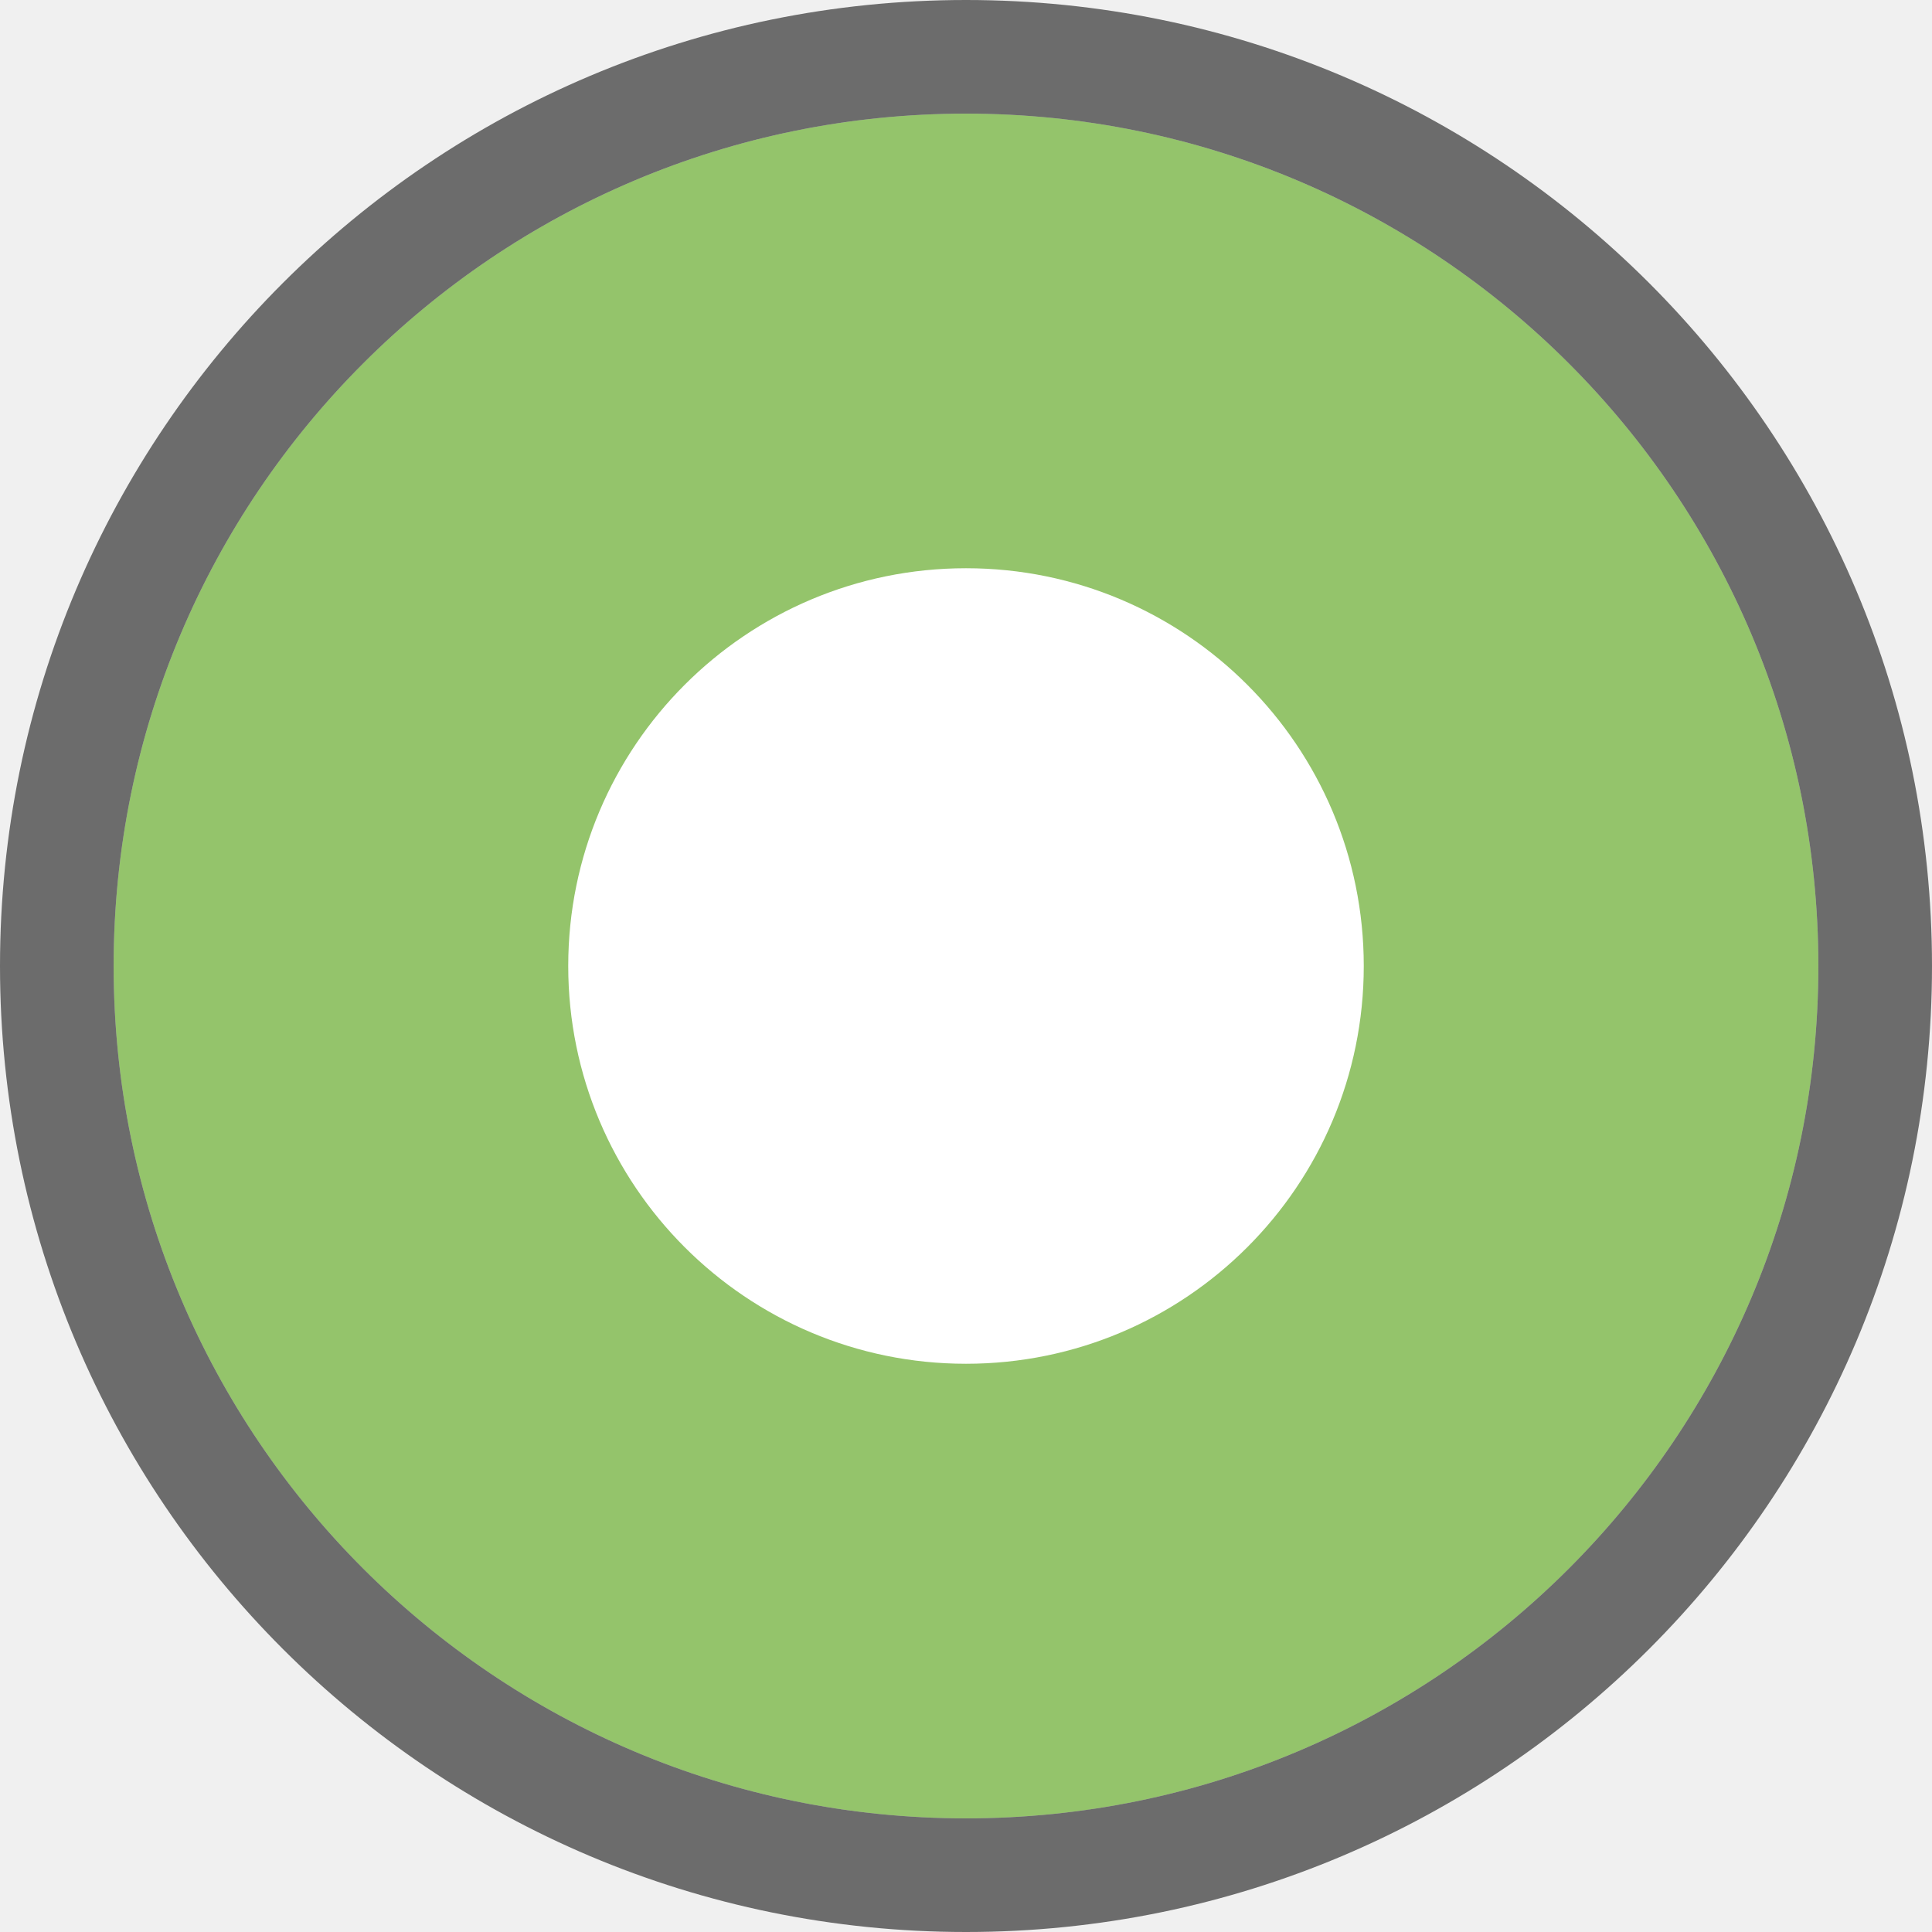
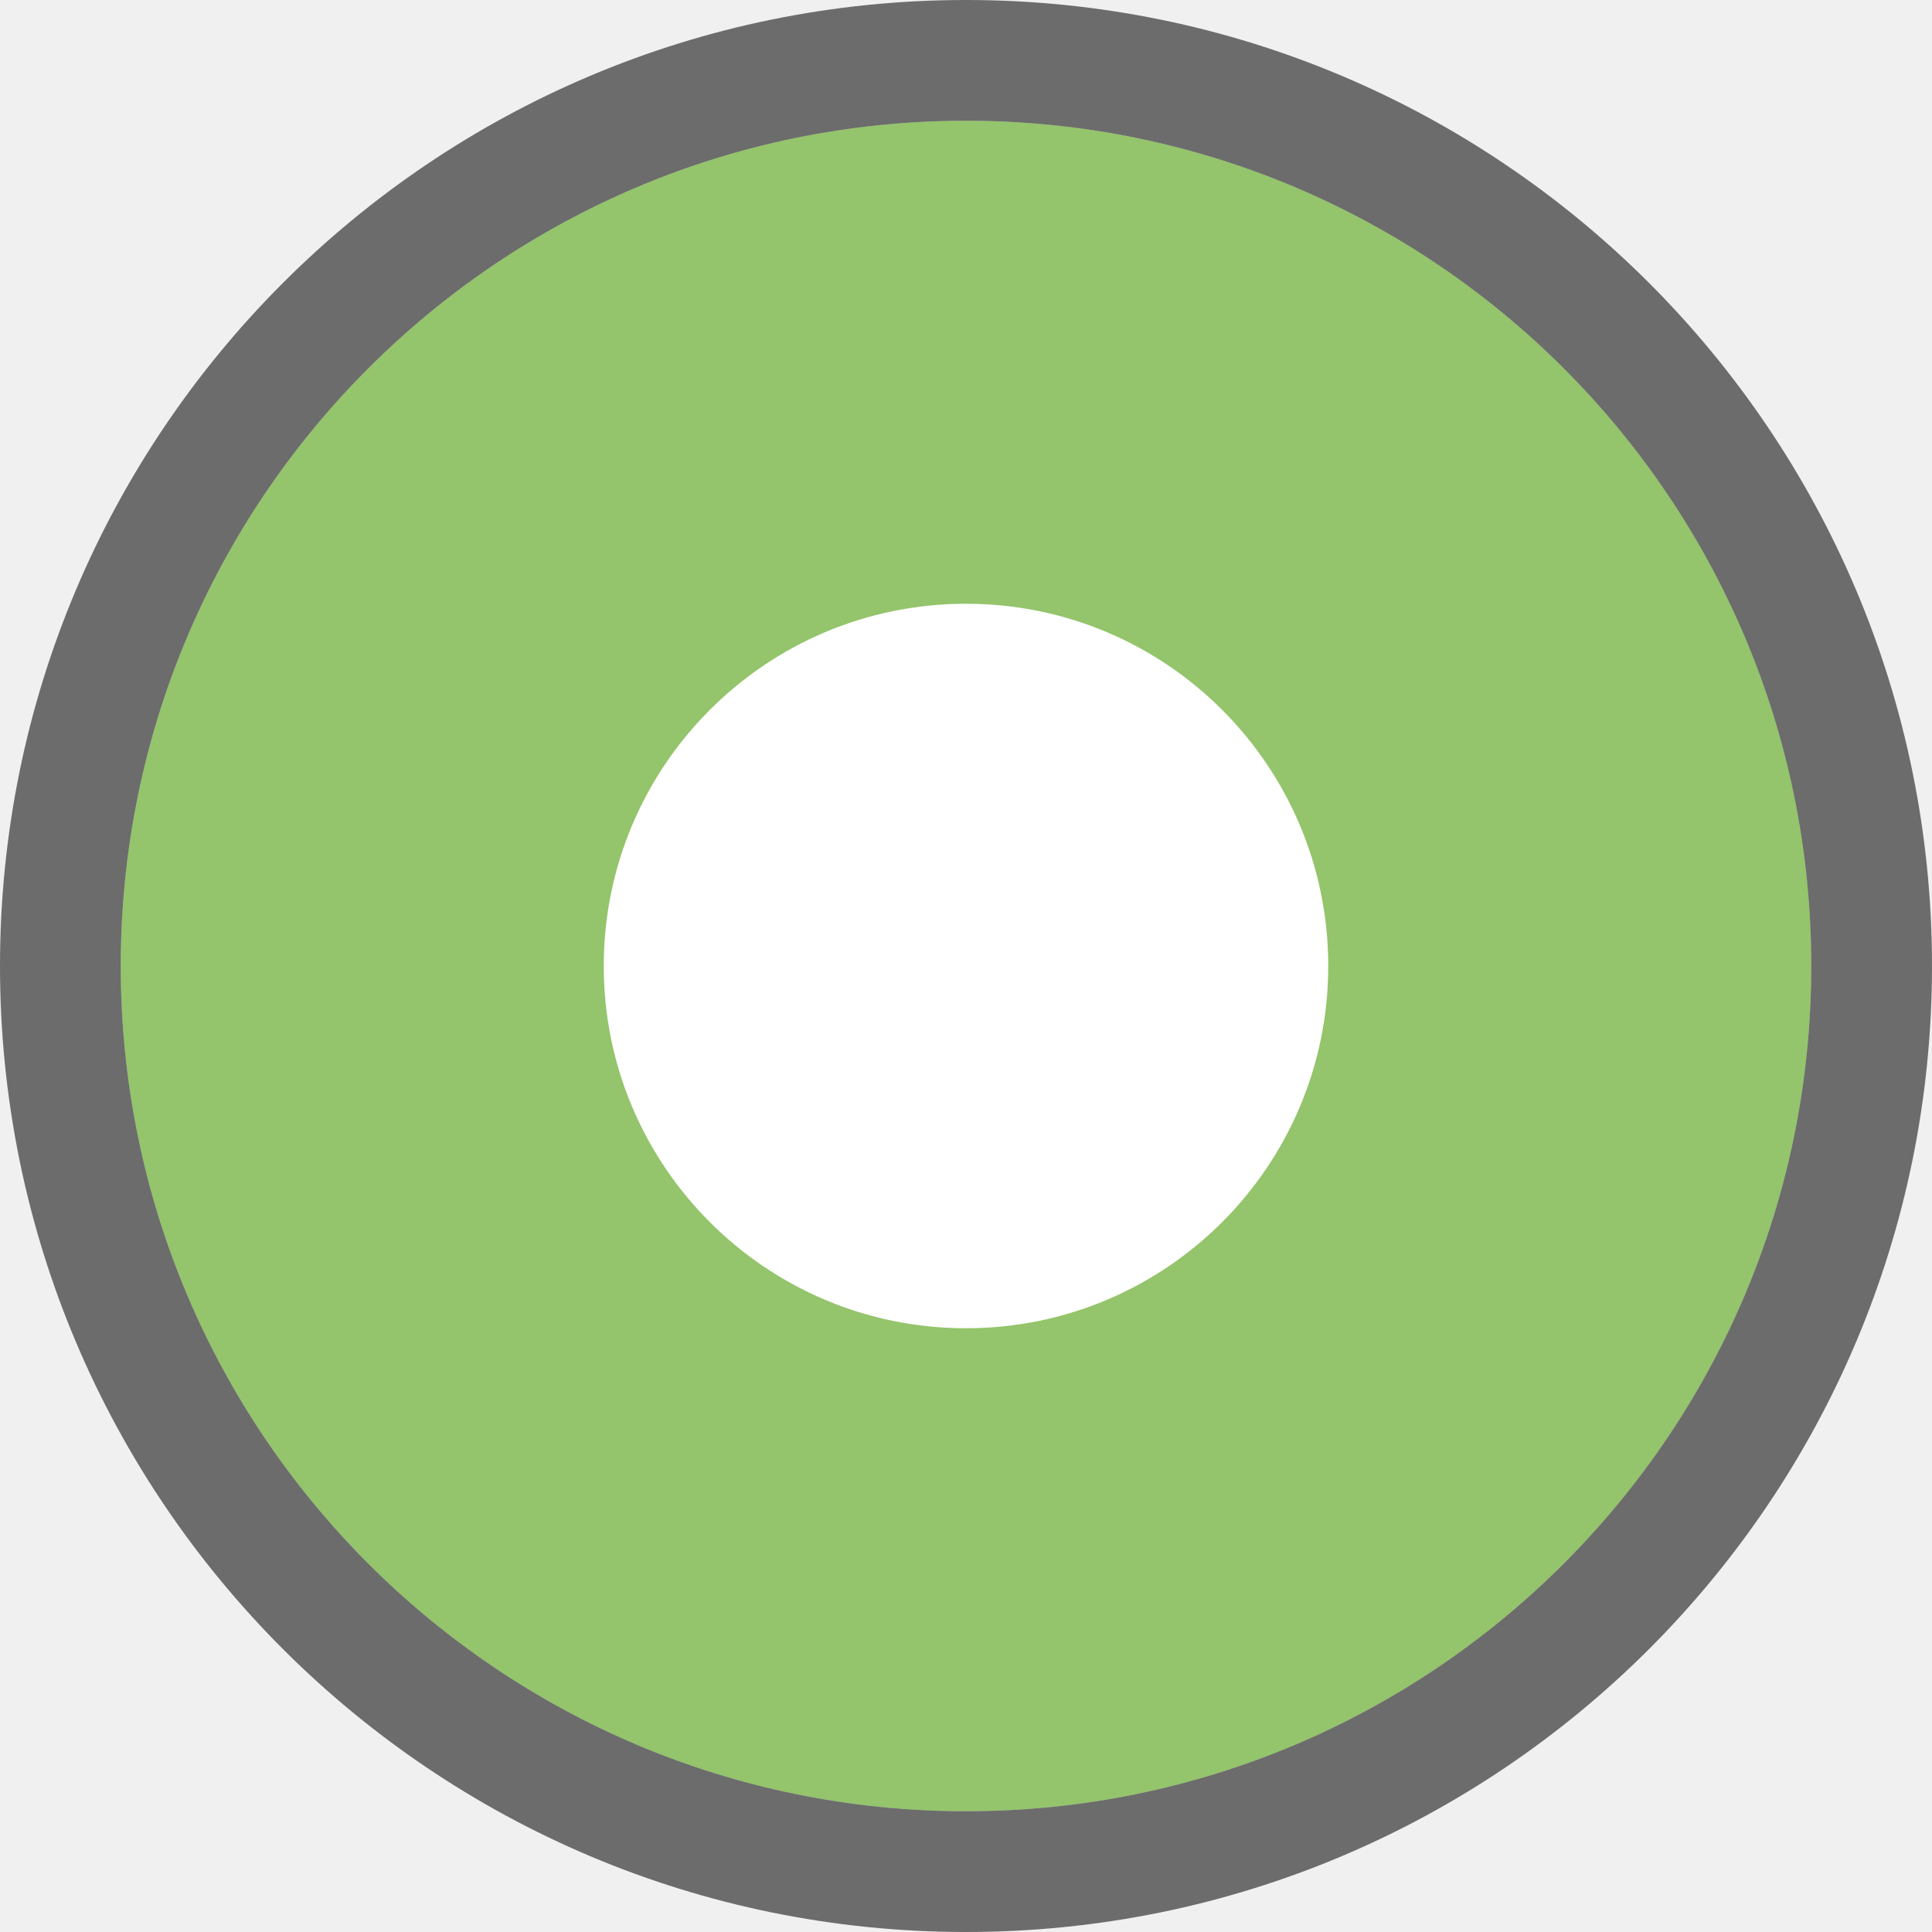
- <svg xmlns="http://www.w3.org/2000/svg" width="17" height="17" id="svg11300" version="1.0" style="display:inline;enable-background:new">
+ <svg xmlns="http://www.w3.org/2000/svg" width="16" height="16" id="svg11300" version="1.0" style="display:inline;enable-background:new">
  <defs id="defs3" />
-   <g style="display:inline" id="layer1" transform="translate(0,-283)">
-     <circle style="opacity:0.9;fill:#8abf5c;fill-opacity:1;stroke:none" id="path4306" cx="8.5" cy="291.5" r="7.5" />
-     <circle style="fill:#ffffff;fill-opacity:1;stroke:none" id="path4335" cx="8.5" cy="291.5" r="3.5" />
-     <path style="opacity:0.55;fill:#000000;fill-opacity:1;stroke:none" d="M 8.5 0 A 8.5 8.5 0 0 0 0 8.5 A 8.5 8.5 0 0 0 8.5 17 A 8.5 8.5 0 0 0 17 8.5 A 8.5 8.5 0 0 0 8.5 0 z M 8.5 1 A 7.5 7.5 0 0 1 16 8.5 A 7.5 7.5 0 0 1 8.5 16 A 7.5 7.5 0 0 1 1 8.5 A 7.5 7.5 0 0 1 8.5 1 z " transform="translate(0,283)" id="circle6905" />
+   <g style="display:inline" id="layer1" transform="translate(0,-284)">
+     <circle style="opacity:0.9;fill:#8abf5c;fill-opacity:1;stroke:none" id="path4306" cx="8" cy="292" r="7" />
+     <path style="opacity:0.55;fill:#000000;fill-opacity:1;stroke:none" d="M 8 0 A 8 8 0 0 0 0 8 A 8 8 0 0 0 8 16 A 8 8 0 0 0 16 8 A 8 8 0 0 0 8 0 z M 8 1 A 7 7 0 0 1 15 8 A 7 7 0 0 1 8 15 A 7 7 0 0 1 1 8 A 7 7 0 0 1 8 1 z " transform="translate(0,284)" id="circle4137" />
+     <circle r="3" cy="292" cx="8" id="circle4142" style="opacity:1;fill:#ffffff;fill-opacity:1;stroke:none" />
  </g>
</svg>
